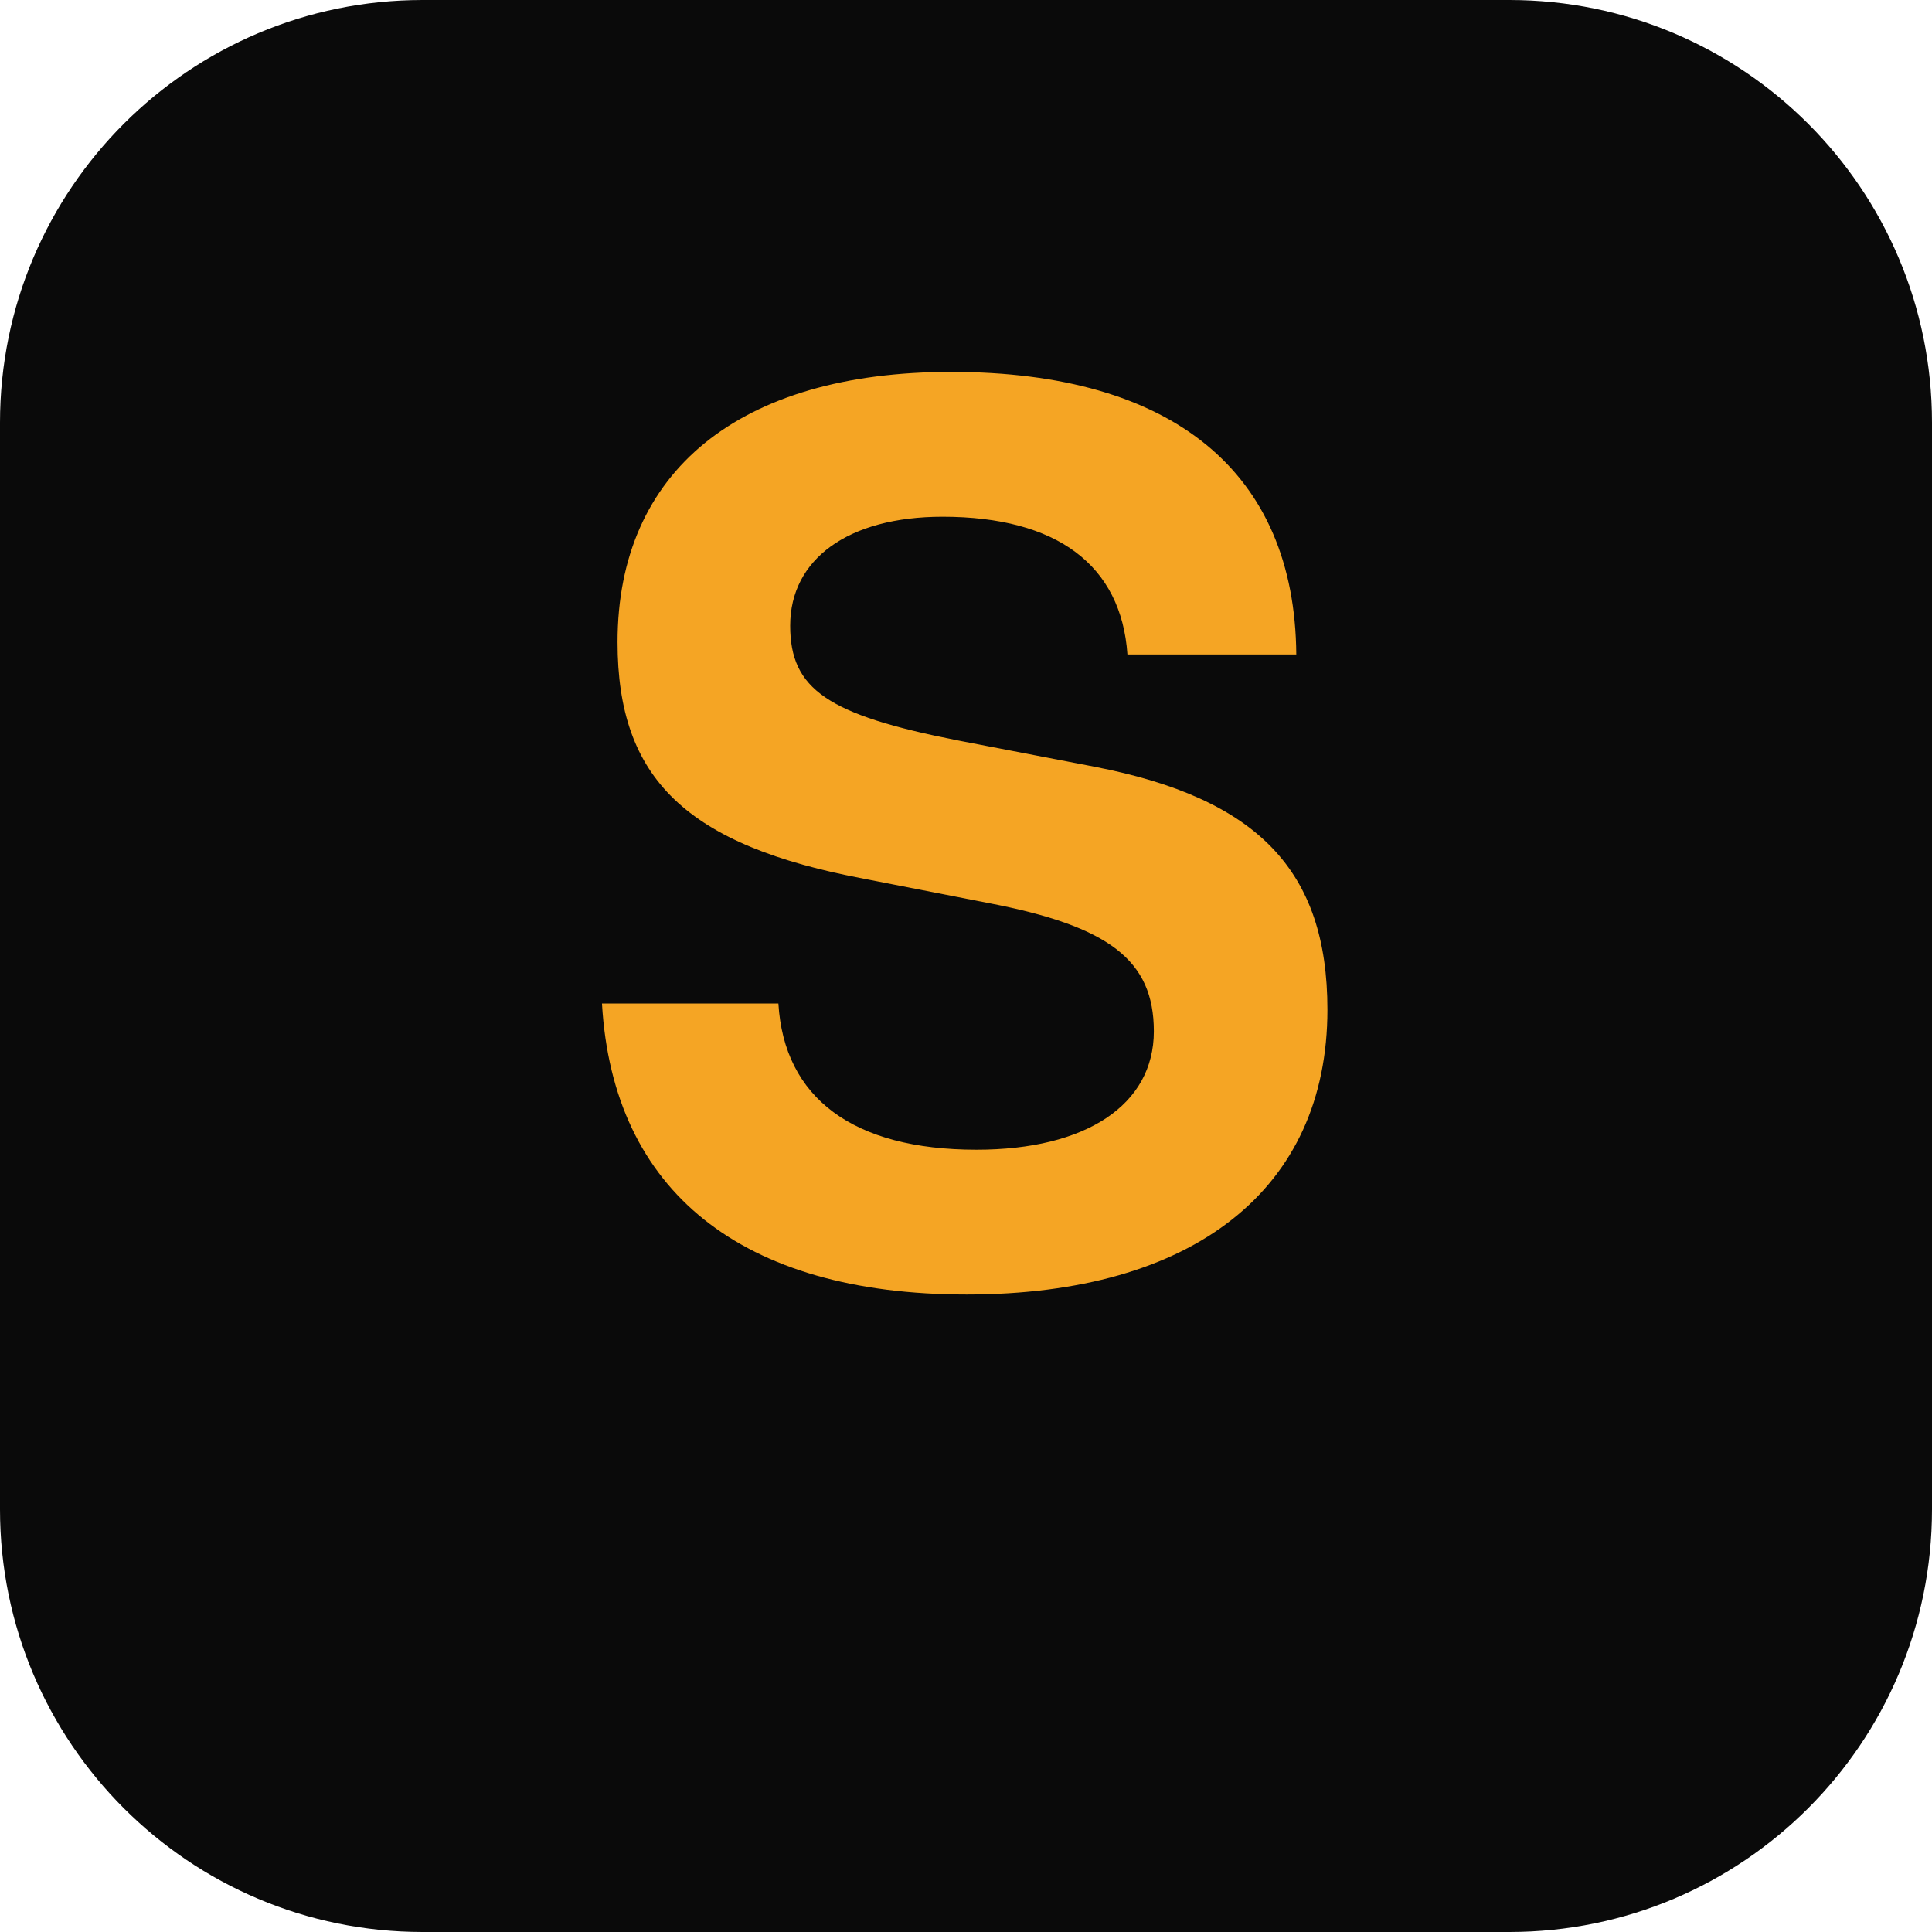
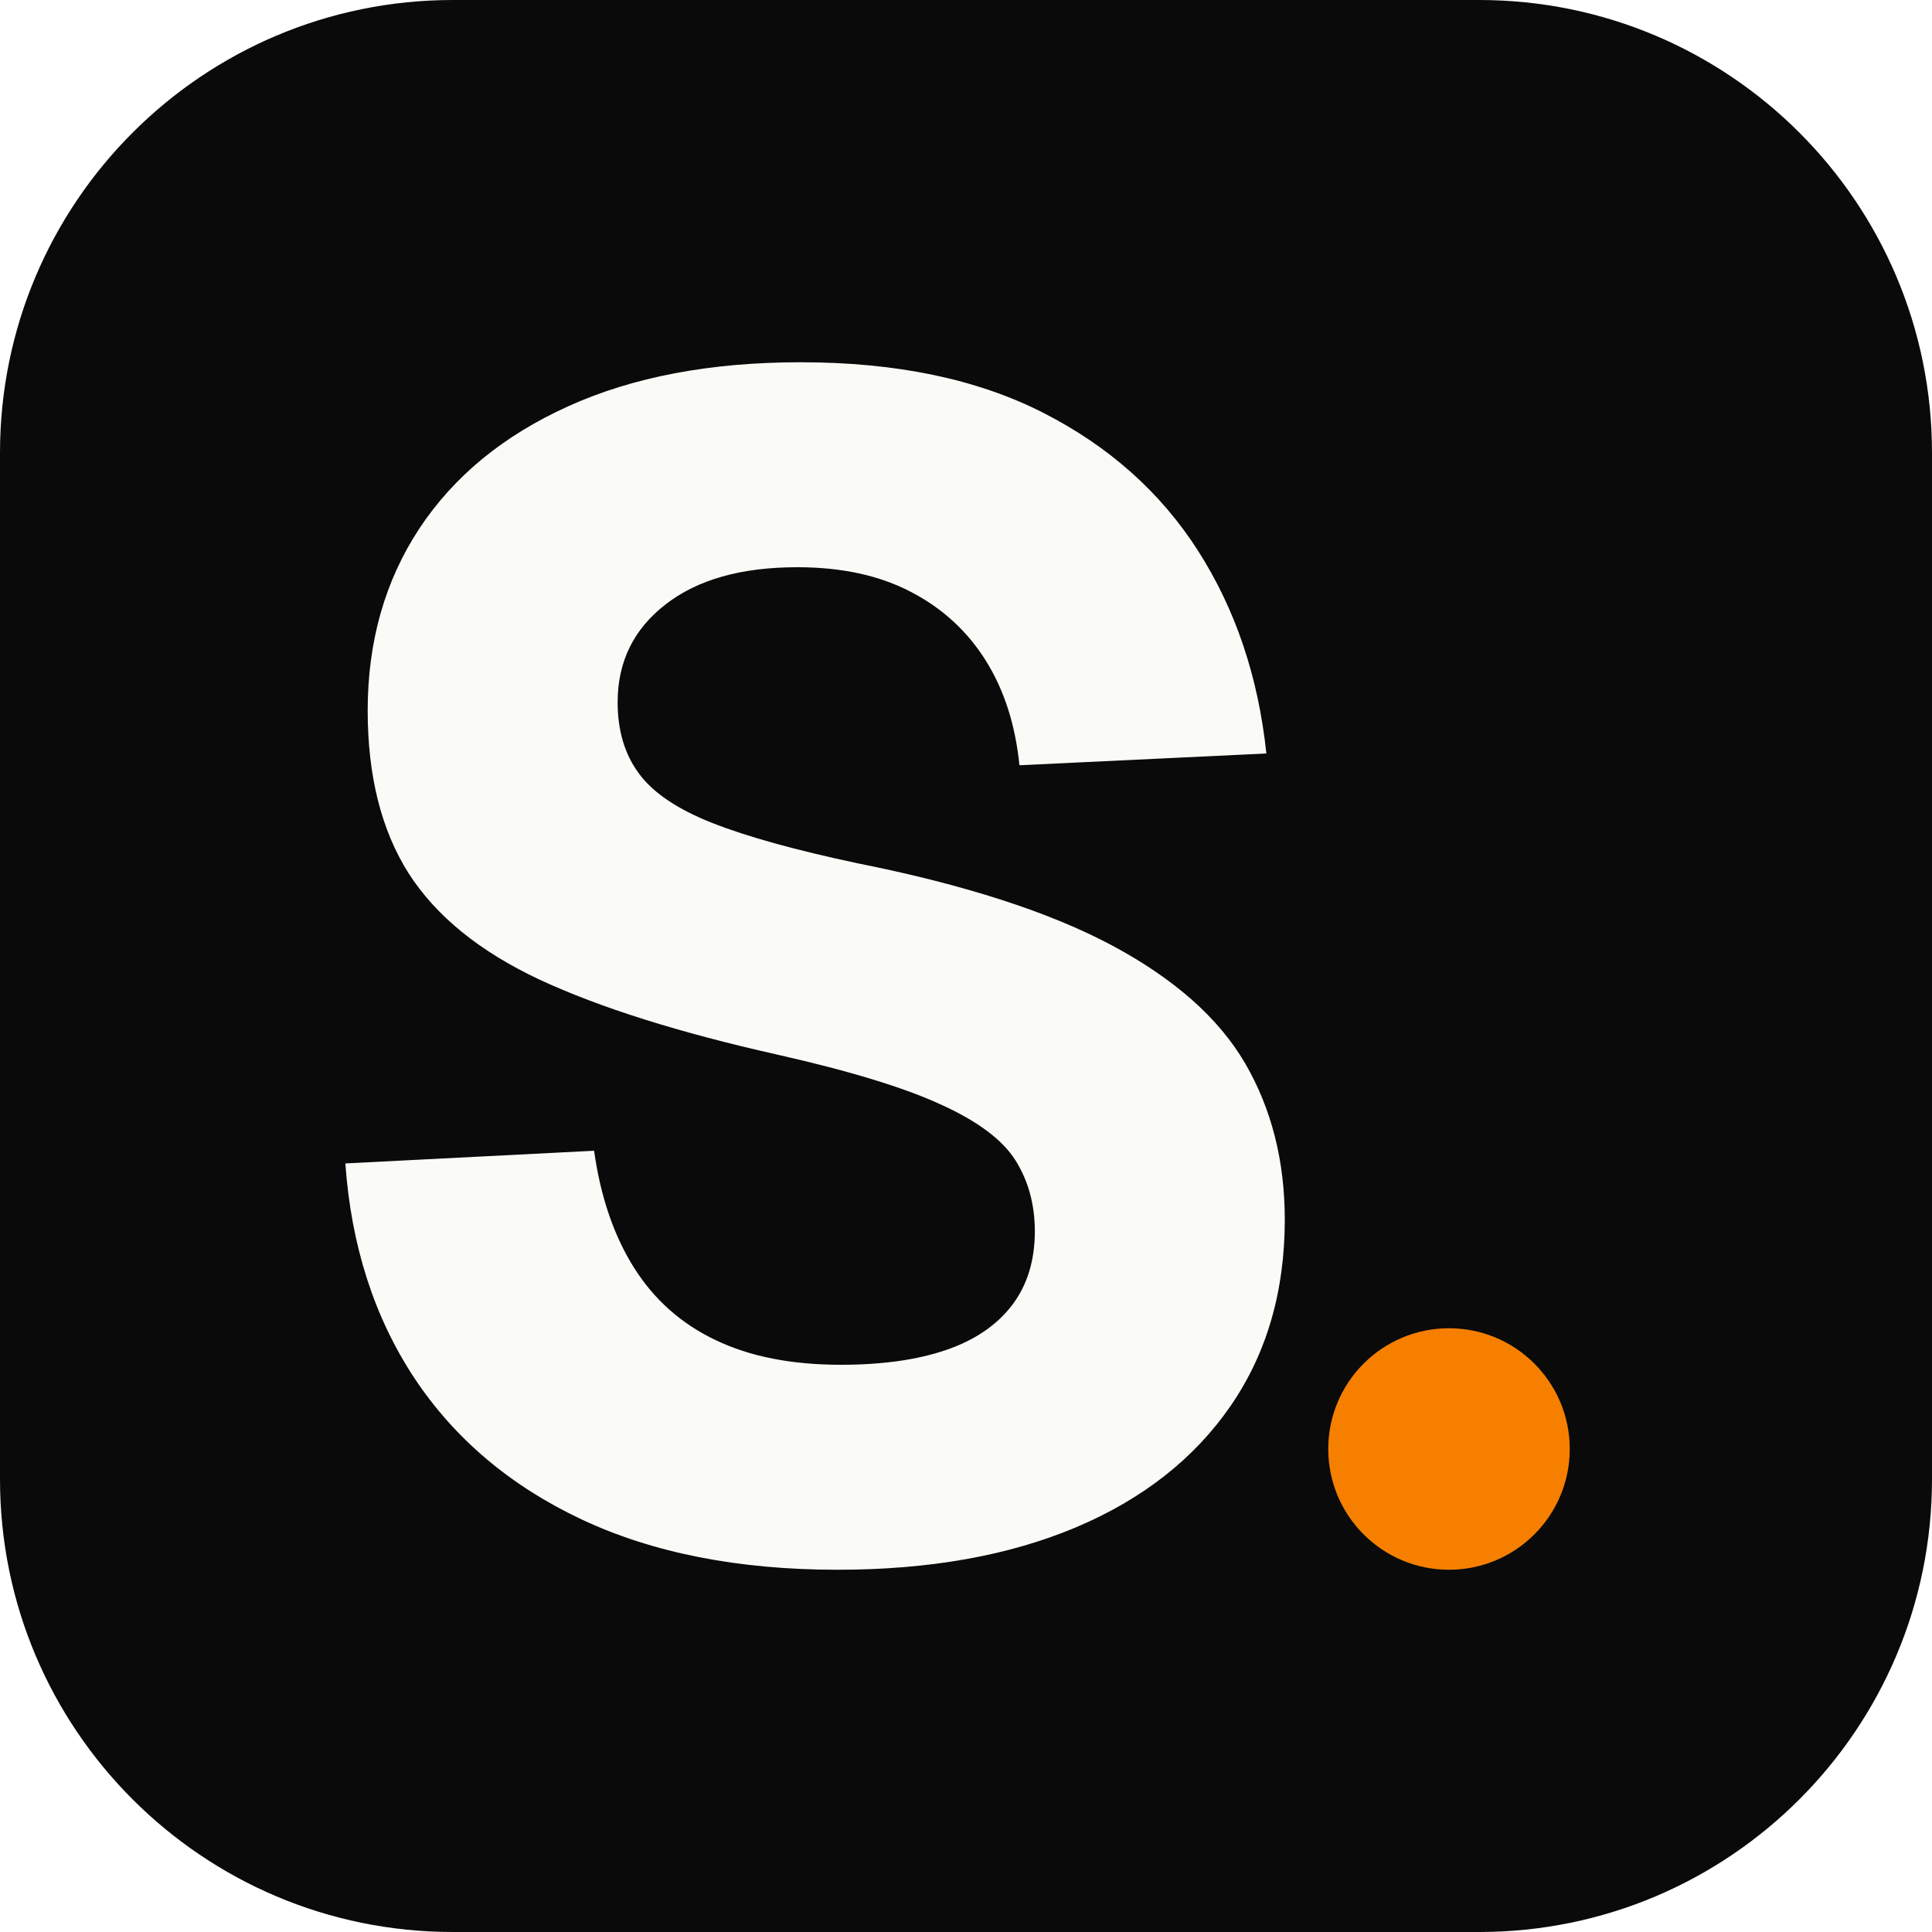
- <svg xmlns="http://www.w3.org/2000/svg" width="64" height="64" viewBox="0 0 64 64">
-   <rect width="64" height="64" rx="14" fill="#0A0A0A" />
-   <text x="50%" y="50%" dy="0.02em" text-anchor="middle" dominant-baseline="central" font-family="Geist, -apple-system, Segoe UI, Helvetica, Arial, sans-serif" font-size="40" font-weight="700" fill="#F5A524">S</text>
+ <svg xmlns="http://www.w3.org/2000/svg" viewBox="0 0 64 64">
+   <rect width="64" height="64" rx="15" fill="#0A0A0A" />
+   <path fill="#FAFAF7" d="M27.75 52Q22.81 52 19.26 50.33Q15.72 48.66 13.72 45.64Q11.73 42.62 11.44 38.54L19.68 38.12Q20 40.4 21 41.99Q22 43.58 23.7 44.39Q25.4 45.21 27.86 45.21Q29.91 45.21 31.34 44.72Q32.77 44.23 33.53 43.23Q34.28 42.24 34.28 40.79Q34.28 39.46 33.64 38.44Q33 37.42 31.17 36.59Q29.35 35.75 25.77 34.94Q20.86 33.84 17.87 32.45Q14.89 31.05 13.53 28.92Q12.18 26.78 12.18 23.54Q12.18 20.11 13.89 17.51Q15.61 14.91 18.82 13.46Q22.04 12 26.52 12Q31.27 12 34.55 13.67Q37.83 15.34 39.69 18.25Q41.55 21.16 41.95 24.96L33.77 25.35Q33.57 23.35 32.66 21.89Q31.74 20.42 30.18 19.61Q28.62 18.79 26.41 18.79Q23.63 18.79 22.05 20.02Q20.46 21.25 20.46 23.26Q20.46 24.68 21.17 25.63Q21.87 26.58 23.59 27.26Q25.31 27.94 28.42 28.6Q33.73 29.66 36.84 31.32Q39.94 32.98 41.25 35.23Q42.56 37.49 42.56 40.4Q42.56 43.97 40.76 46.58Q38.95 49.2 35.63 50.6Q32.3 52 27.75 52Z" />
+   <circle cx="48" cy="48" r="4" fill="#F77F00" />
</svg>
